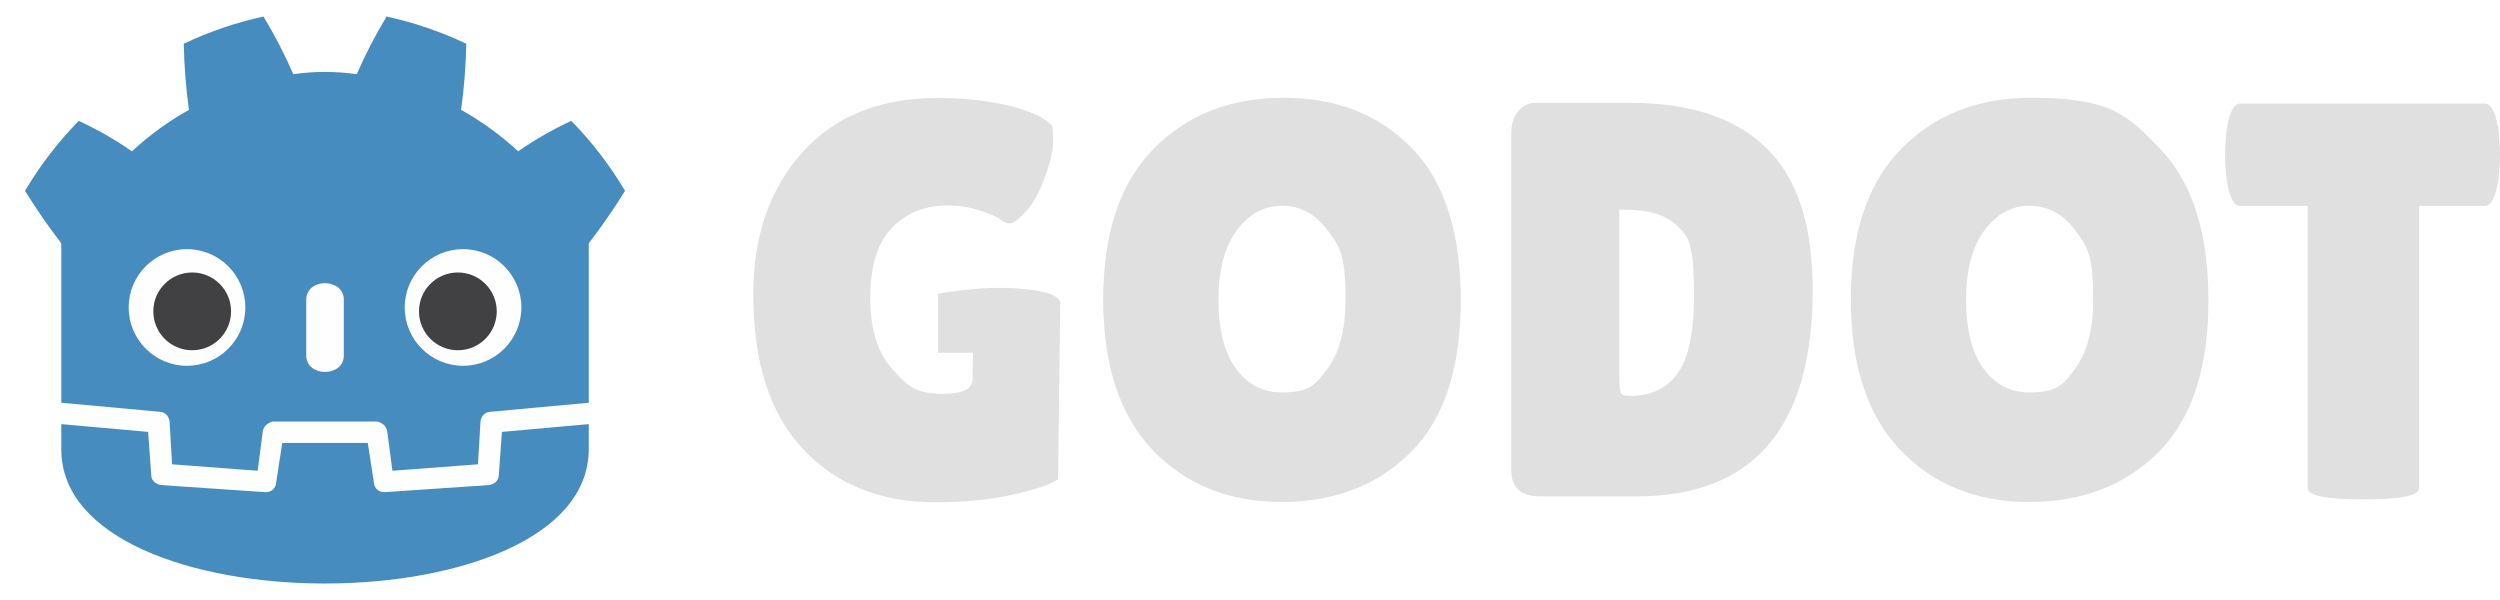
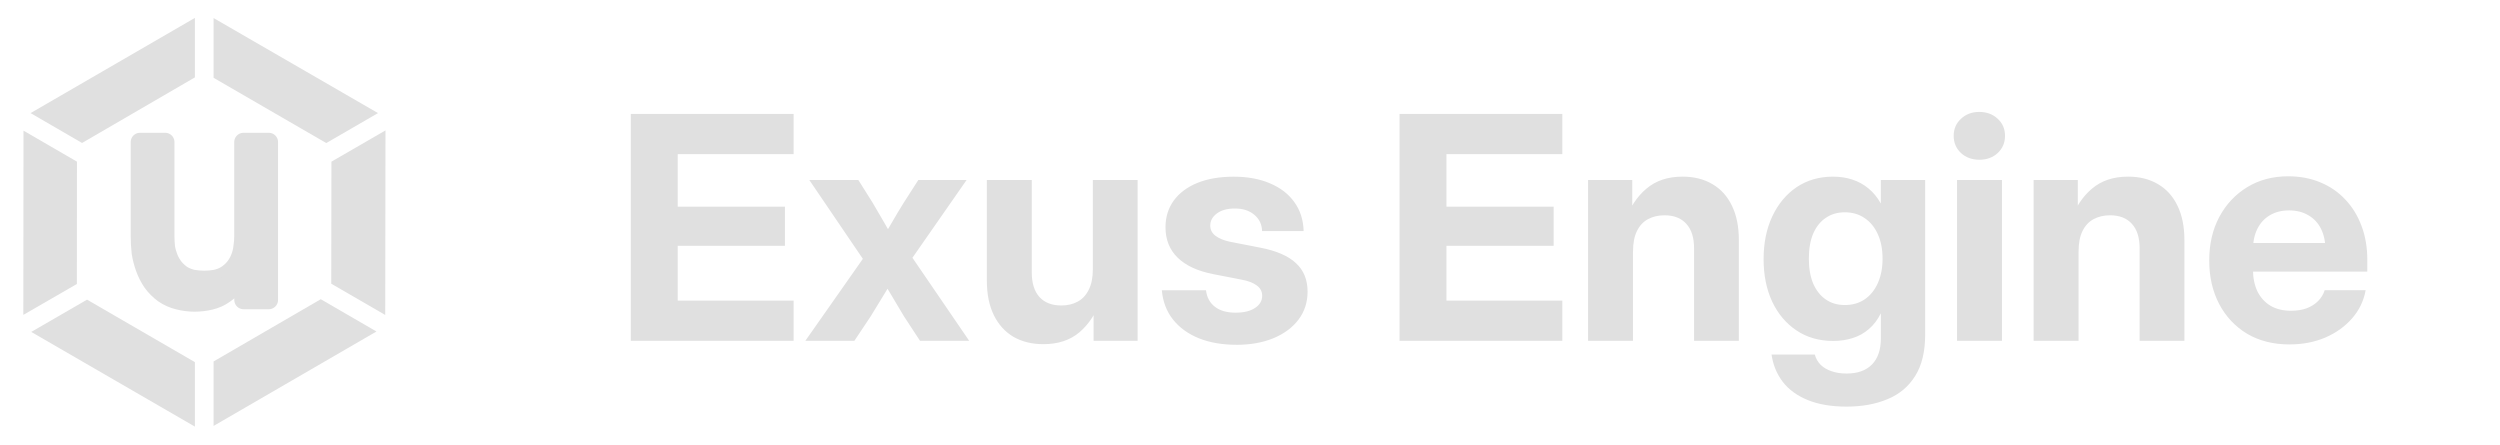
- <svg xmlns="http://www.w3.org/2000/svg" width="100" height="24" stroke-linejoin="round">
-   <path fill="#e0e0e0" d="M40.122 11.514c-1.211-.019-2.597.234-2.597.234v2.364h1.393l-.015 1.052q0 .587-1.159.587c-1.159 0-1.454-.328-2.045-.979q-.89-.98-.889-2.867 0-1.89.865-2.79.866-.899 2.261-.899c.411.003.821.067 1.214.191q.63.192.844.358.212.172.405.17.19 0 .616-.45.43-.45.767-1.359c.224-.61.337-1.076.337-1.407a6 6 0 0 0-.023-.674q-.47-.517-1.744-.821-1.268-.305-2.844-.304-3.463 0-5.419 2.181-1.957 2.182-1.957 5.668 0 4.094 2.001 6.207 2.002 2.114 5.263 2.113 1.754 0 3.114-.303 1.361-.303 1.811-.619l.09-7.038c0-.408-1.079-.594-2.289-.615M51.279 8.23q-1.078 0-1.81.989-.73.99-.731 2.776 0 1.79.698 2.745.697.957 1.832.957c1.135 0 1.372-.323 1.844-.969q.709-.966.709-2.766c0-1.8-.244-2.122-.731-2.767q-.73-.965-1.811-.965m-.011 11.85q-3.16 0-5.15-2.067-1.989-2.07-1.989-6.039 0-3.97 2.011-6.017 2.014-2.046 5.196-2.046 3.183-.001 5.138 2.014 1.958 2.013 1.957 6.094t-2.001 6.073q-2.002 1.988-5.162 1.988M64.77 8.386v6.727q0 .47.068.595c.068.125.18.124.404.124q1.238 0 1.879-.923.641-.921.64-3.069c-.001-2.148-.222-2.366-.663-2.799q-.664-.654-2.103-.655zm-4.317 10.436V5.33q0-.563.282-.891a.92.92 0 0 1 .73-.326h3.756q3.575 0 5.429 1.801 1.857 1.798 1.857 5.666 0 8.276-7.063 8.276h-3.845q-1.146 0-1.147-1.034M81.186 8.23q-1.08 0-1.812.989-.73.99-.73 2.776 0 1.79.697 2.745.697.957 1.833.957c1.136 0 1.372-.323 1.844-.969q.709-.966.709-2.766c0-1.8-.244-2.122-.731-2.767q-.73-.965-1.81-.965m-.012 11.85q-3.16 0-5.15-2.067-1.99-2.07-1.99-6.039 0-3.97 2.012-6.017 2.014-2.046 5.196-2.046c3.182 0 3.834.67 5.138 2.014q1.957 2.013 1.957 6.094t-2.002 6.073q-2.001 1.988-5.161 1.988m15.587-.552q0 .448-2.226.449-2.227-.001-2.228-.449V8.238h-2.698q-.382 0-.539-1.036a7 7 0 0 1-.066-1.011q0-.517.065-1.012c.105-.688.285-1.036.54-1.036h9.783q.382.001.541 1.036a7.7 7.7 0 0 1 0 2.023q-.16 1.036-.541 1.036h-2.631z" />
-   <g fill="#fefefe" transform="translate(-.27 -1.335)scale(.02592)">
-     <path d="M105 673v33q407 354 814 0v-33z" />
-     <path fill="#478cbf" d="m105 673 152 14q12 1 15 14l4 67 132 10 8-61q2-11 15-15h162q13 4 15 15l8 61 132-10 4-67q3-13 15-14l152-14V427q30-39 56-81-35-59-83-108-43 20-82 47-40-37-88-64 7-51 8-102-59-28-123-42-26 43-46 89-49-7-98 0-20-46-46-89-64 14-123 42 1 51 8 102-48 27-88 64-39-27-82-47-48 49-83 108 26 42 56 81zm0 33v39c0 276 813 276 814 0v-39l-134 12-5 69q-2 10-14 13l-162 11q-12 0-16-11l-10-65H446l-10 65q-4 11-16 11l-162-11q-12-3-14-13l-5-69z" />
-     <path d="M483 600c0 34 58 34 58 0v-86c0-34-58-34-58 0z" />
-     <circle cx="725" cy="526" r="90" />
-     <circle cx="299" cy="526" r="90" />
+ <svg xmlns="http://www.w3.org/2000/svg" width="135" height="24" stroke-linejoin="round" version="1.1" id="svg7">
+   <defs id="defs7" />
+   <g id="g36" transform="matrix(4.648582,0,0,4.648582,-1.58976,-0.5959126)" style="stroke-width:0.813">
+     <path d="M 1.236,2.006 0.615,1.646 0.613,3.786 1.235,3.427 Z" style="display:inline;fill:#e0e0e0;fill-opacity:1;stroke:none;stroke-width:0.108;stroke-miterlimit:5;stroke-dasharray:none;stroke-opacity:1;paint-order:stroke markers fill" id="path20-2" />
+     <path d="M 1.353,3.609 0.705,3.984 2.606,5.084 V 4.335 Z" style="display:inline;fill:#e0e0e0;fill-opacity:1;stroke:none;stroke-width:0.108;stroke-miterlimit:5;stroke-dasharray:none;stroke-opacity:1;paint-order:stroke markers fill" id="path19-2" />
+     <path d="M 2.823,4.327 V 5.076 L 4.715,3.979 4.068,3.604 Z" style="display:inline;fill:#e0e0e0;fill-opacity:1;stroke:none;stroke-width:0.108;stroke-miterlimit:5;stroke-dasharray:none;stroke-opacity:1;paint-order:stroke markers fill" id="path18-6" />
+     <path d="M 4.19,3.424 4.817,3.787 4.82,1.643 4.192,2.006 Z" style="display:inline;fill:#e0e0e0;fill-opacity:1;stroke:none;stroke-width:0.108;stroke-miterlimit:5;stroke-dasharray:none;stroke-opacity:1;paint-order:stroke markers fill" id="path17-1" />
+     <path d="M 2.823,0.338 V 1.032 L 4.132,1.79 4.733,1.442 Z" style="display:inline;fill:#e0e0e0;fill-opacity:1;stroke:none;stroke-width:0.108;stroke-miterlimit:5;stroke-dasharray:none;stroke-opacity:1;paint-order:stroke markers fill" id="path16-0" />
+     <path d="M 2.606,1.027 V 0.336 L 0.697,1.442 1.295,1.789 Z" style="display:inline;fill:#e0e0e0;fill-opacity:1;stroke:none;stroke-width:0.108;stroke-miterlimit:5;stroke-dasharray:none;stroke-opacity:1;paint-order:stroke markers fill" id="path15-6" />
+     <path style="font-size:3.528px;font-family:'Adwaita Mono';-inkscape-font-specification:'Adwaita Mono, @opsz=32';font-variation-settings:'opsz' 32;text-align:center;text-anchor:middle;fill:#e0e0e0;stroke:#e0e0e0;stroke-width:0.265;stroke-miterlimit:5;stroke-dasharray:none;paint-order:stroke markers fill" d="m 3.164,4.453 q -0.113,0 -0.23,-0.03 Q 2.821,4.396 2.726,4.331 2.63,4.262 2.561,4.166 2.496,4.071 2.457,3.962 2.418,3.854 2.4,3.741 2.387,3.624 2.387,3.507 v -1.345 h 0.36 v 1.345 q 0,0.078 0.009,0.161 0.013,0.078 0.043,0.152 0.03,0.074 0.082,0.139 0.052,0.061 0.117,0.104 0.069,0.039 0.148,0.056 0.082,0.013 0.161,0.013 0.078,0 0.156,-0.013 0.082,-0.017 0.148,-0.056 0.069,-0.043 0.121,-0.104 0.052,-0.065 0.082,-0.139 0.03,-0.074 0.039,-0.152 0.013,-0.082 0.013,-0.161 V 2.162 H 4.227 V 4.418 H 3.867 V 3.984 Q 3.828,4.088 3.759,4.179 3.689,4.271 3.594,4.336 3.503,4.401 3.39,4.427 3.281,4.453 3.164,4.453 Z" id="text1" aria-label="u" transform="matrix(0.8130496,0,0,0.8130496,0.02737259,0.02063253)" />
  </g>
-   <g fill="#414042" transform="translate(-.27 -1.335)scale(.02592)">
-     <circle cx="307" cy="532" r="60" />
-     <circle cx="717" cy="532" r="60" />
-   </g>
+   <path d="M 34.064,18.404 V 6.151 h 8.791 v 2.171 h -6.258 v 2.837 h 5.789 v 2.113 h -5.789 v 2.96 h 6.258 v 2.171 z m 9.424,0 3.503,-4.992 -0.049,1.077 -3.24,-4.77 h 2.648 l 0.765,1.217 q 0.329,0.551 0.625,1.069 0.296,0.518 0.592,1.036 h -0.773 q 0.312,-0.518 0.609,-1.036 0.296,-0.518 0.641,-1.069 l 0.781,-1.217 h 2.607 l -3.322,4.77 0.049,-1.077 3.413,4.992 h -2.656 l -0.872,-1.332 q -0.321,-0.543 -0.617,-1.036 -0.296,-0.502 -0.6,-1.003 h 0.674 q -0.312,0.502 -0.609,1.003 -0.296,0.493 -0.633,1.036 l -0.888,1.332 z m 12.853,0.181 q -0.921,0 -1.612,-0.395 Q 54.047,17.787 53.669,17.022 53.29,16.249 53.29,15.155 V 9.72 h 2.426 v 4.992 q 0,0.872 0.419,1.332 0.419,0.452 1.176,0.452 0.502,0 0.88,-0.206 0.386,-0.206 0.6,-0.641 0.222,-0.436 0.222,-1.102 V 9.72 h 2.418 v 8.684 h -2.377 v -2.261 h 0.411 q -0.411,1.151 -1.176,1.801 -0.757,0.641 -1.949,0.641 z m 10.419,0.033 q -1.127,0 -2.006,-0.345 -0.88,-0.354 -1.406,-1.011 -0.526,-0.658 -0.609,-1.587 h 2.385 q 0.066,0.567 0.477,0.888 0.411,0.321 1.118,0.321 0.674,0 1.053,-0.255 0.386,-0.255 0.386,-0.658 0,-0.345 -0.296,-0.559 -0.288,-0.214 -0.822,-0.312 l -1.521,-0.296 q -1.266,-0.247 -1.924,-0.888 -0.658,-0.641 -0.658,-1.645 0,-0.822 0.444,-1.439 0.452,-0.617 1.275,-0.954 0.831,-0.337 1.965,-0.337 1.127,0 1.965,0.362 0.839,0.354 1.308,1.011 0.477,0.658 0.502,1.562 h -2.245 q -0.008,-0.526 -0.411,-0.872 -0.403,-0.345 -1.053,-0.345 -0.625,0 -0.979,0.271 -0.354,0.263 -0.354,0.65 0,0.337 0.28,0.551 0.28,0.214 0.773,0.321 l 1.645,0.321 q 1.316,0.255 1.932,0.839 0.625,0.576 0.625,1.538 0,0.863 -0.493,1.513 -0.485,0.641 -1.357,1.003 -0.863,0.354 -1.998,0.354 z m 8.815,-0.214 V 6.151 h 8.791 v 2.171 h -6.258 v 2.837 h 5.789 v 2.113 h -5.789 v 2.96 h 6.258 v 2.171 z m 12.606,-4.827 v 4.827 H 85.756 V 9.72 h 2.385 v 2.261 h -0.411 q 0.411,-1.151 1.176,-1.793 0.765,-0.65 1.949,-0.65 0.929,0 1.612,0.403 0.683,0.395 1.053,1.159 0.378,0.765 0.378,1.867 v 5.436 h -2.418 v -4.992 q 0,-0.872 -0.419,-1.324 -0.411,-0.461 -1.176,-0.461 -0.502,0 -0.888,0.206 -0.386,0.206 -0.6,0.641 -0.214,0.428 -0.214,1.102 z m 11.537,8.38 q -1.234,0 -2.097,-0.354 -0.855,-0.345 -1.349,-0.979 -0.485,-0.633 -0.609,-1.48 h 2.335 q 0.09,0.329 0.321,0.559 0.238,0.23 0.592,0.345 0.354,0.123 0.806,0.123 0.888,0 1.365,-0.485 0.485,-0.485 0.485,-1.423 v -1.332 h -0.008 q -0.255,0.51 -0.641,0.839 -0.378,0.329 -0.872,0.485 -0.485,0.156 -1.053,0.156 -1.135,0 -1.982,-0.567 -0.847,-0.567 -1.316,-1.562 -0.461,-0.995 -0.461,-2.286 0,-1.308 0.469,-2.311 0.477,-1.011 1.316,-1.579 0.847,-0.567 1.957,-0.567 0.567,0 1.044,0.156 0.485,0.156 0.872,0.477 0.395,0.321 0.666,0.806 h 0.008 V 9.72 h 2.393 v 8.347 q 0,1.373 -0.535,2.229 -0.535,0.863 -1.497,1.258 -0.954,0.403 -2.212,0.403 z m -0.099,-5.485 q 0.617,0 1.069,-0.304 0.461,-0.312 0.715,-0.88 0.255,-0.567 0.255,-1.324 0,-0.757 -0.255,-1.316 -0.255,-0.567 -0.715,-0.872 -0.452,-0.312 -1.069,-0.312 -0.584,0 -1.02,0.296 -0.436,0.288 -0.683,0.847 -0.238,0.559 -0.238,1.357 0,0.798 0.238,1.357 0.247,0.559 0.683,0.855 0.436,0.296 1.02,0.296 z m 6.061,1.932 V 9.72 h 2.426 v 8.684 z m 1.209,-9.778 q -0.6,0 -0.995,-0.362 -0.395,-0.37 -0.395,-0.929 0,-0.559 0.395,-0.921 0.395,-0.37 0.987,-0.37 0.6,0 0.995,0.37 0.395,0.362 0.395,0.921 0,0.559 -0.395,0.929 -0.395,0.362 -0.987,0.362 z m 5.353,4.95 v 4.827 h -2.426 V 9.72 h 2.385 v 2.261 h -0.411 q 0.411,-1.151 1.176,-1.793 0.765,-0.65 1.949,-0.65 0.929,0 1.612,0.403 0.683,0.395 1.053,1.159 0.378,0.765 0.378,1.867 v 5.436 h -2.418 v -4.992 q 0,-0.872 -0.419,-1.324 -0.411,-0.461 -1.176,-0.461 -0.502,0 -0.888,0.206 -0.387,0.206 -0.6,0.641 -0.214,0.428 -0.214,1.102 z m 11.398,5.024 q -1.316,0 -2.294,-0.576 -0.97,-0.584 -1.513,-1.612 -0.535,-1.028 -0.535,-2.344 0,-1.332 0.543,-2.352 0.551,-1.028 1.513,-1.612 0.962,-0.584 2.204,-0.584 0.962,0 1.743,0.329 0.781,0.321 1.349,0.929 0.567,0.6 0.872,1.423 0.312,0.822 0.312,1.817 v 0.65 h -7.672 v -1.546 h 6.505 l -1.094,0.37 q 0,-0.658 -0.238,-1.135 -0.238,-0.477 -0.683,-0.732 -0.436,-0.263 -1.044,-0.263 -0.6,0 -1.036,0.263 -0.436,0.255 -0.674,0.732 -0.238,0.477 -0.238,1.135 v 1.053 q 0,0.674 0.238,1.184 0.247,0.502 0.707,0.781 0.461,0.271 1.11,0.271 0.477,0 0.839,-0.132 0.37,-0.14 0.617,-0.386 0.255,-0.255 0.362,-0.592 h 2.212 q -0.156,0.863 -0.732,1.521 -0.576,0.658 -1.447,1.036 -0.872,0.37 -1.924,0.37 z" id="text2" style="font-weight:bold;font-size:13.333px;font-family:'Adwaita Sans';-inkscape-font-specification:'Adwaita Sans, Bold';text-align:center;text-anchor:middle;fill:#e0e0e0;stroke-width:0;stroke-miterlimit:5;paint-order:stroke markers fill" aria-label="Exus Engine" />
</svg>
